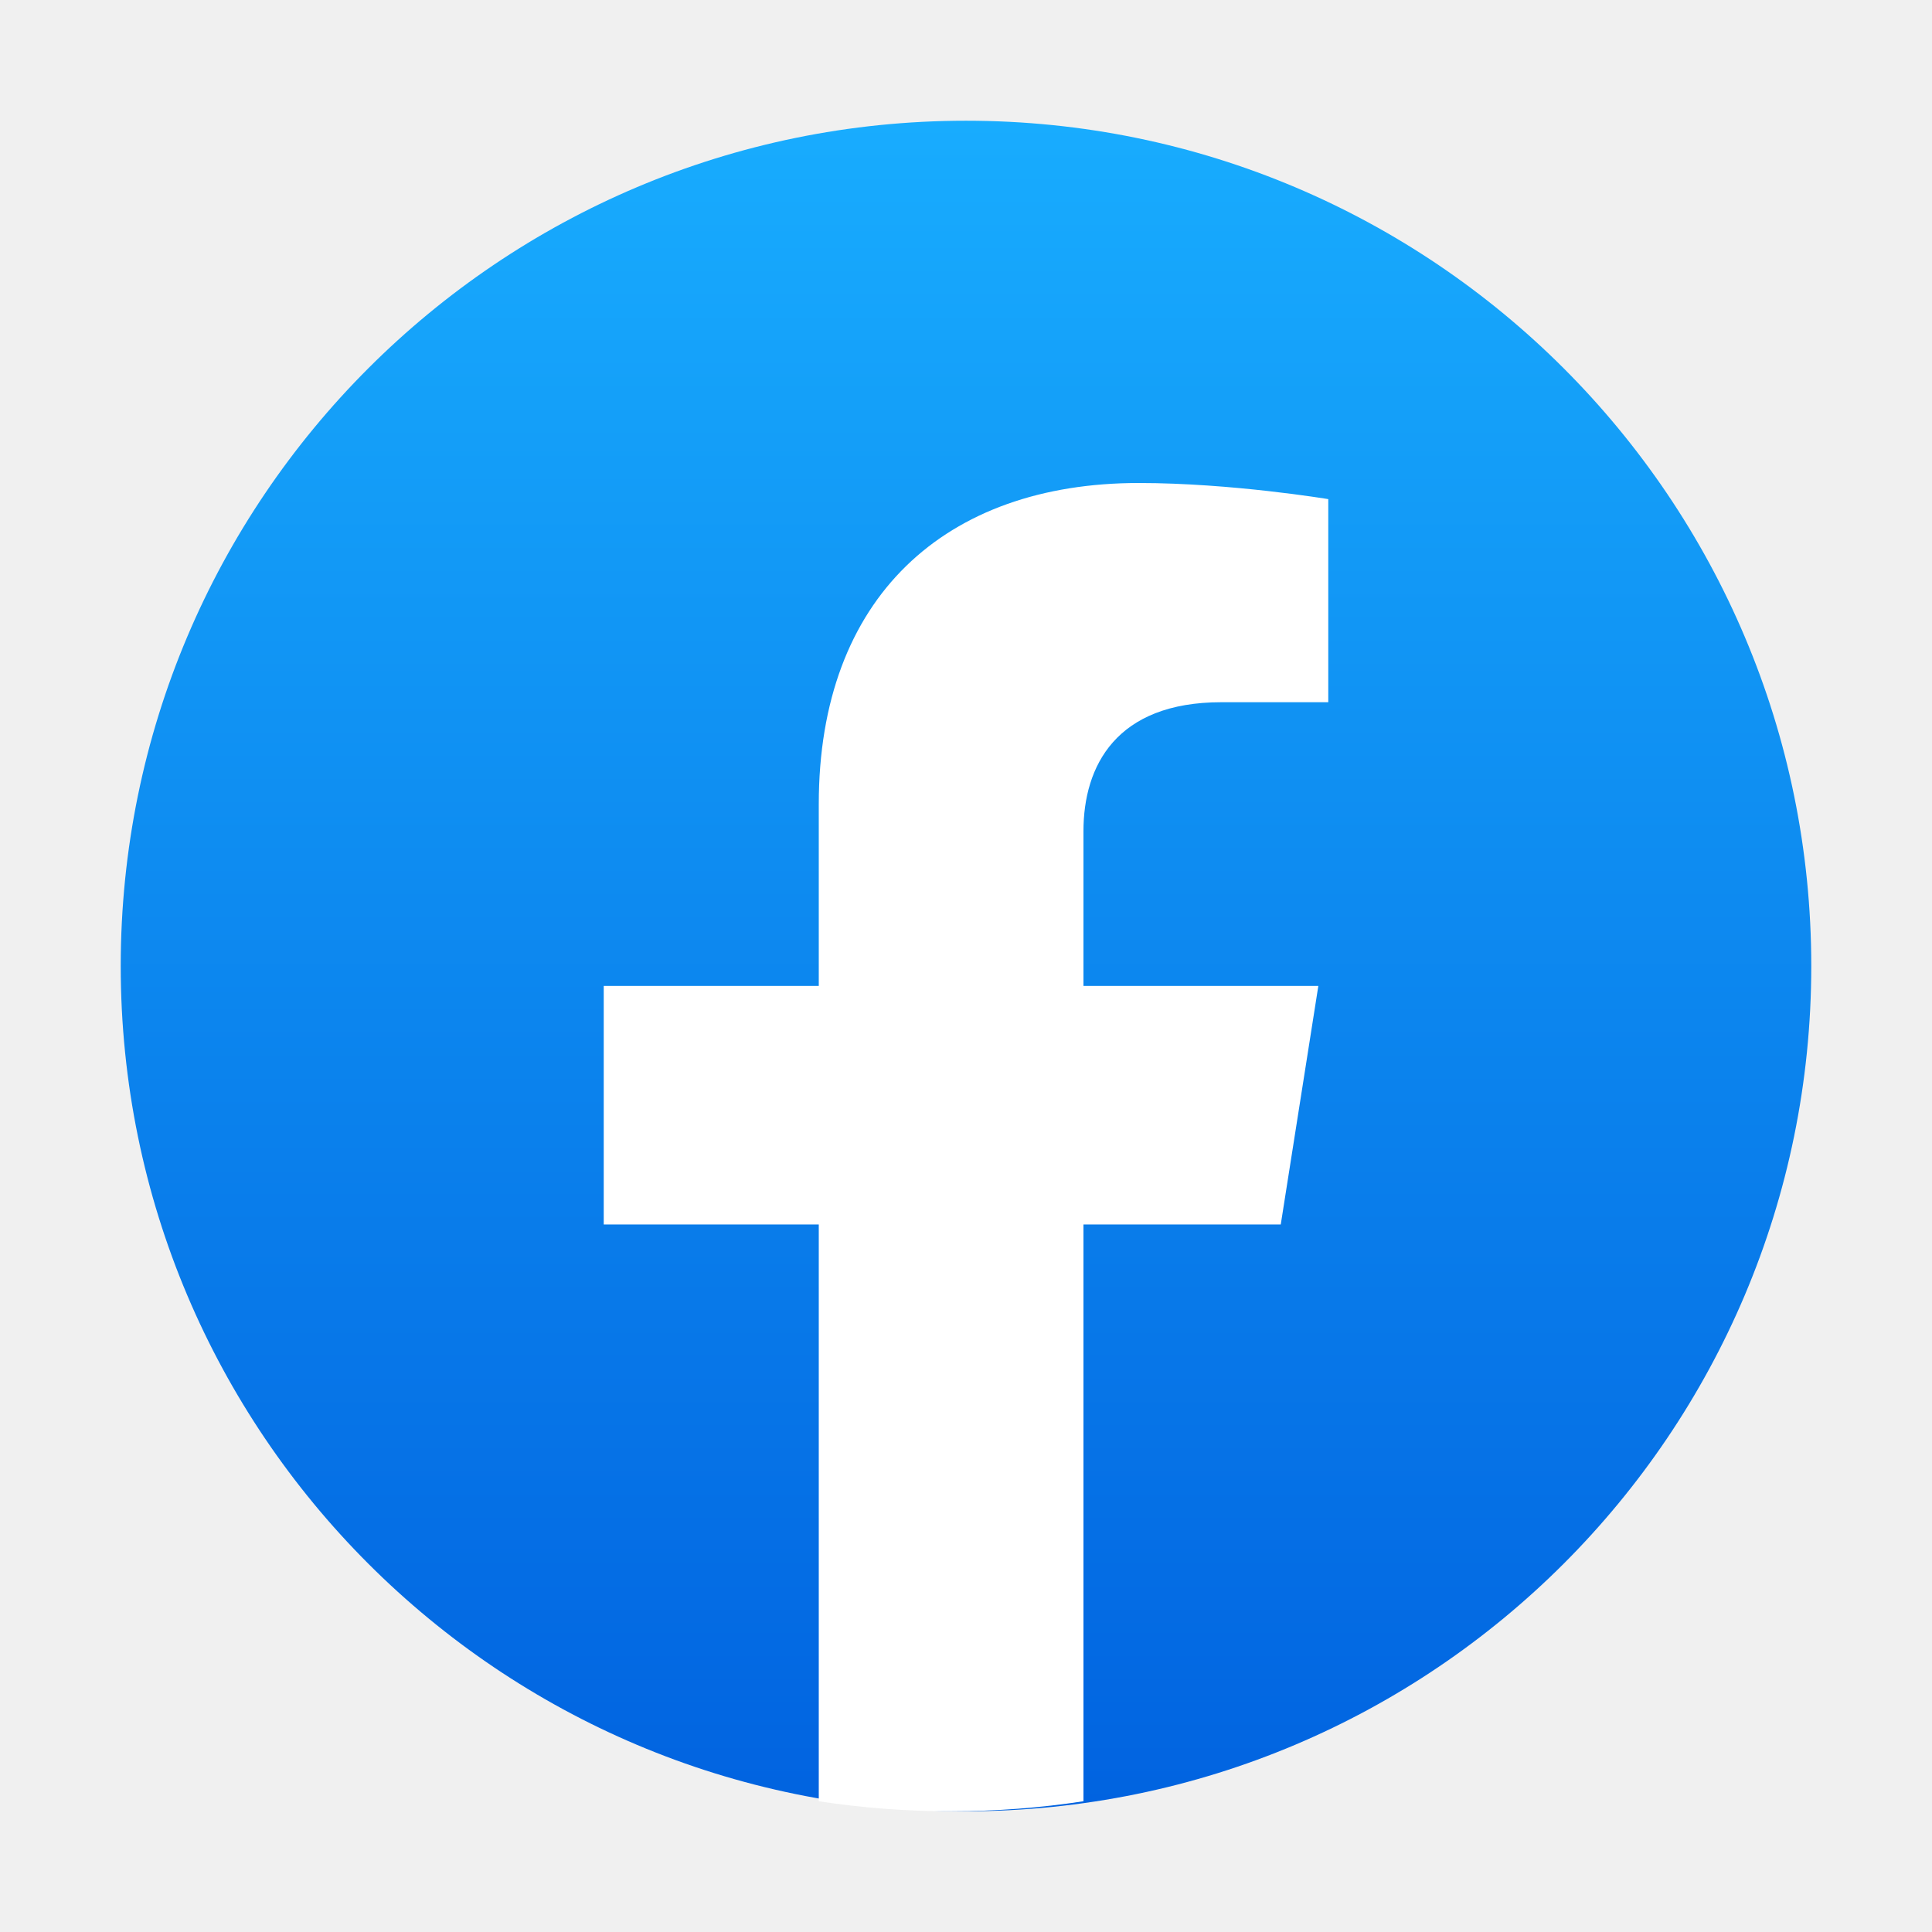
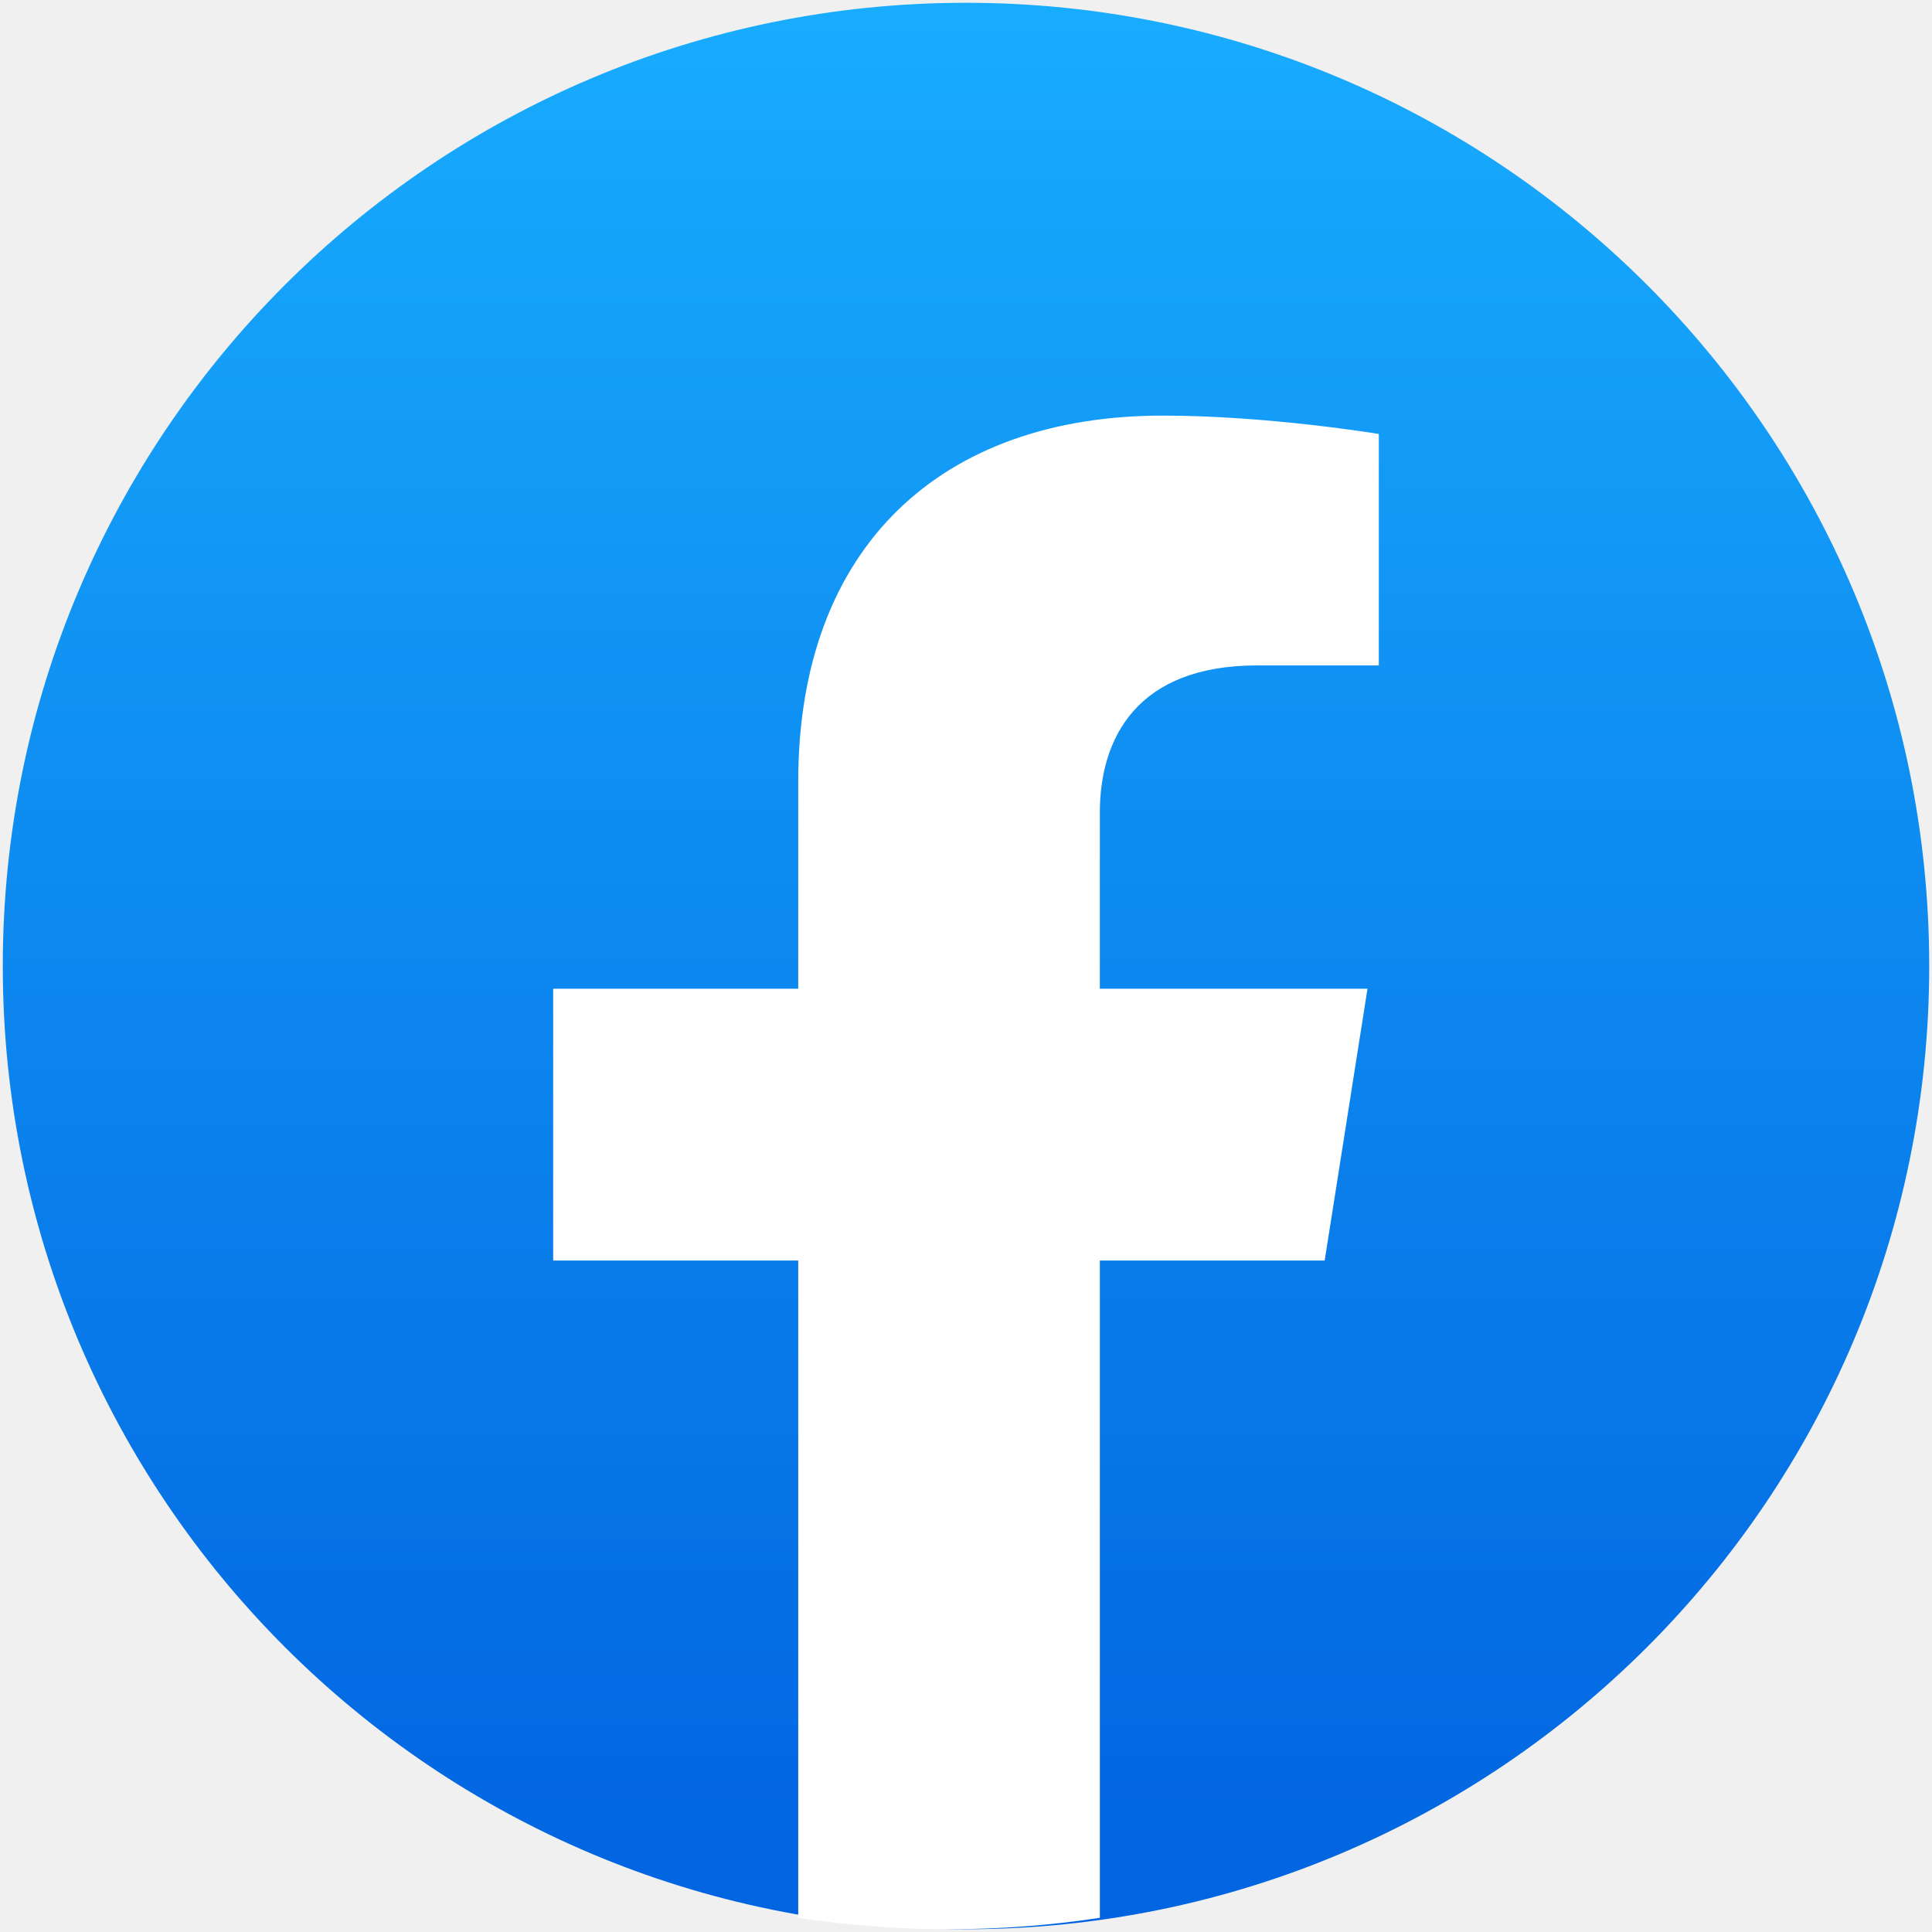
- <svg xmlns="http://www.w3.org/2000/svg" width="49" height="49" viewBox="0 0 49 49" fill="none">
-   <circle cx="24.5" cy="24.5" r="21.438" fill="url(#paint0_linear_4_82)" />
-   <path d="M32.483 31.056L33.436 25.006H27.479V21.081C27.479 19.425 28.309 17.81 30.977 17.81H33.688V12.659C33.688 12.659 31.229 12.25 28.88 12.25C23.971 12.25 20.766 15.149 20.766 20.394V25.006H15.312V31.056H20.766V45.684C21.861 45.852 22.981 45.938 24.122 45.938C25.264 45.938 26.384 45.852 27.479 45.684V31.056H32.483Z" fill="white" />
+ <svg xmlns="http://www.w3.org/2000/svg" width="43" height="43" viewBox="0 0 43 43" fill="none">
+   <circle cx="21.5" cy="21.5" r="21.438" fill="url(#paint0_linear_101_10)" />
+   <path d="M29.483 28.056L30.436 22.006H24.479V18.081C24.479 16.425 25.309 14.81 27.977 14.81H30.688V9.659C30.688 9.659 28.229 9.25 25.88 9.25C20.971 9.25 17.766 12.149 17.766 17.394V22.006H12.312V28.056H17.766V42.684C18.861 42.852 19.981 42.938 21.122 42.938C22.264 42.938 23.384 42.852 24.479 42.684V28.056H29.483Z" fill="white" />
  <defs>
-     <linearGradient id="paint0_linear_4_82" x1="24.5" y1="3.062" x2="24.5" y2="45.81" gradientUnits="userSpaceOnUse">
+     <linearGradient id="paint0_linear_101_10" x1="21.5" y1="0.062" x2="21.5" y2="42.81" gradientUnits="userSpaceOnUse">
      <stop stop-color="#18ACFE" />
      <stop offset="1" stop-color="#0163E0" />
    </linearGradient>
  </defs>
</svg>
